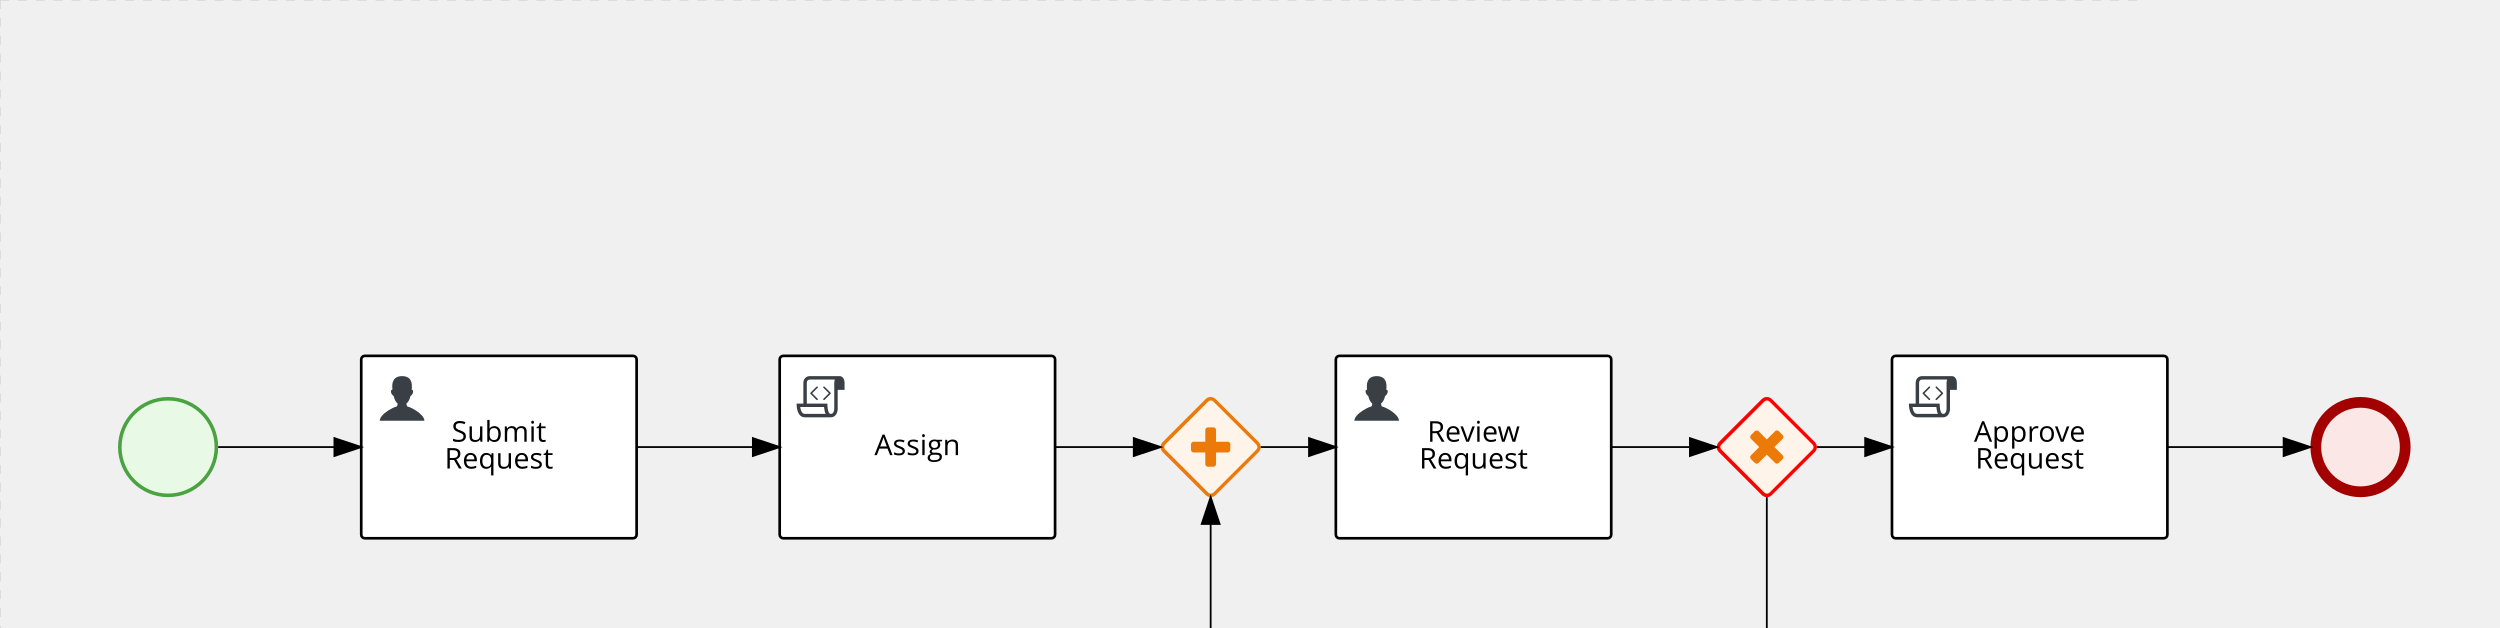
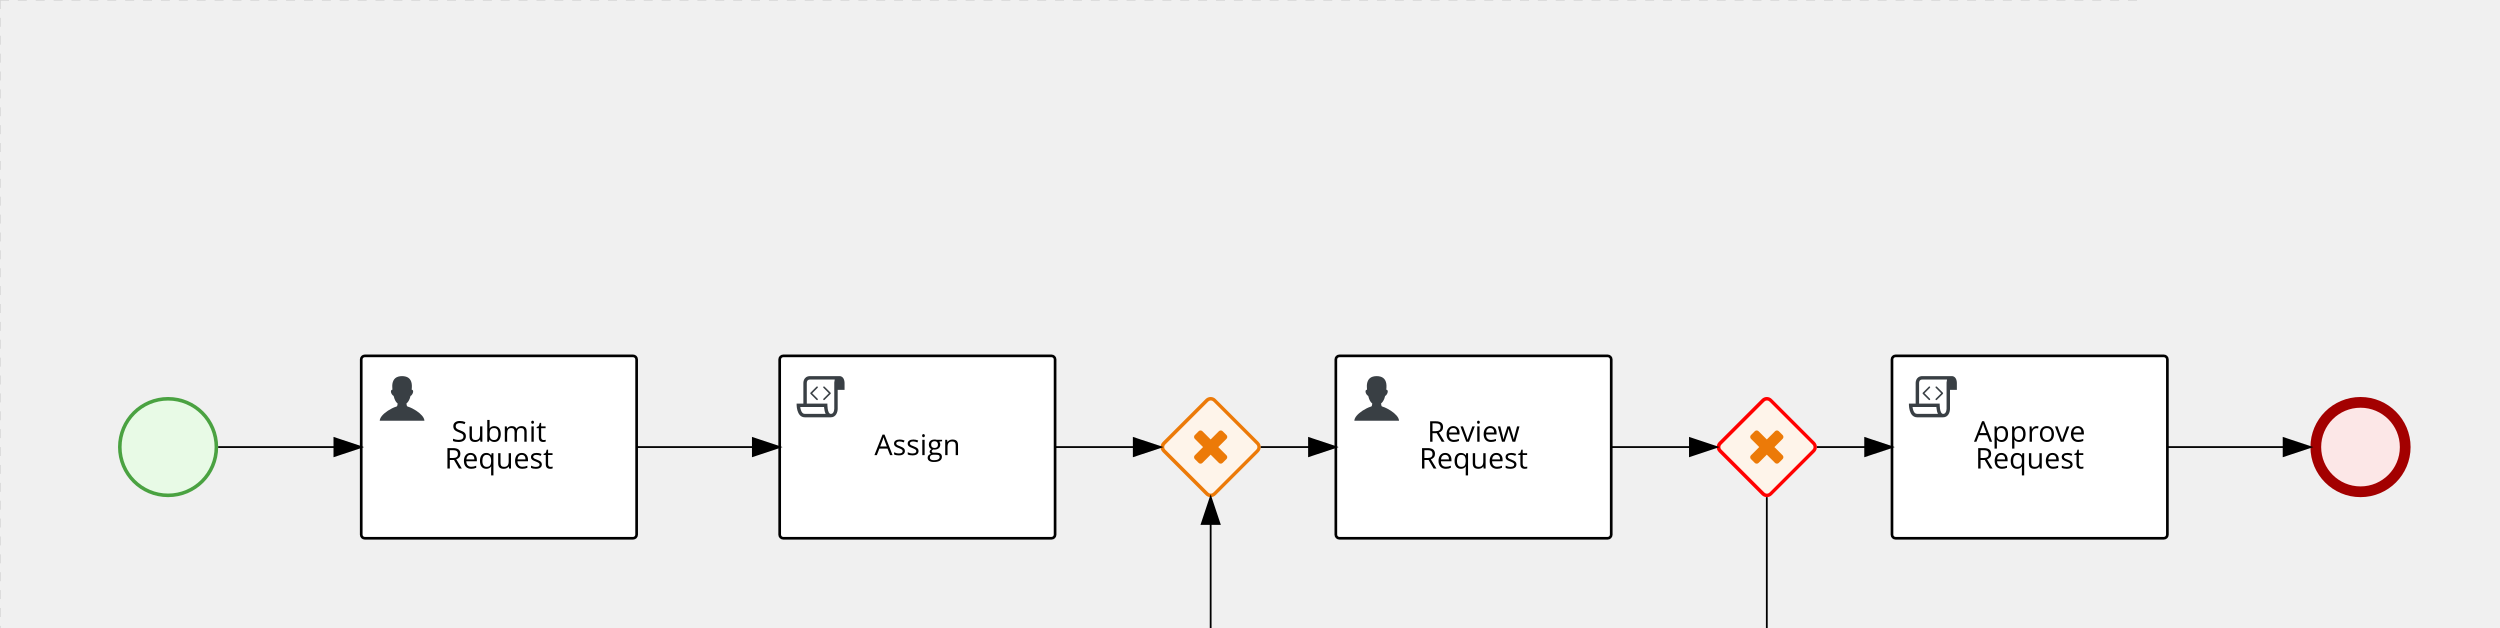
<svg xmlns="http://www.w3.org/2000/svg" version="1.1" width="1398" height="351" viewBox="0 0 1398 351">
  <defs />
  <g transform="matrix(1,0,0,1,0,0)">
    <g>
      <g>
        <g>
          <path fill="none" stroke="#d3d3d3" paint-order="fill stroke markers" d=" M 0 0 L 1200 0" stroke-miterlimit="10" stroke-opacity="0.8" stroke-dasharray="5" />
        </g>
        <g>
          <path fill="none" stroke="#d3d3d3" paint-order="fill stroke markers" d=" M 0 0 L 0 800" stroke-miterlimit="10" stroke-opacity="0.8" stroke-dasharray="5" />
        </g>
      </g>
      <g id="_BC8DA187-954F-4409-B8E6-172BF92DBC31" bpmn2nodeid="_BC8DA187-954F-4409-B8E6-172BF92DBC31" transform="matrix(1,0,0,1,66,222)">
        <g>
          <path fill="none" stroke="none" />
        </g>
        <g transform="matrix(0.125,0,0,0.125,0,0)">
          <g transform="matrix(1,0,0,1,0,0)">
            <path fill="#e8fae6" stroke="none" id="_BC8DA187-954F-4409-B8E6-172BF92DBC31?shapeType=BACKGROUND" paint-order="stroke fill markers" d=" M 0 0 M 444 224 C 444 263.9 434.2 300.8 414.4 334.5 C 394.7 368.2 368 394.9 334.4 414.5 C 300.8 434.1 263.9 444 224 444 C 184.1 444 147.2 434.2 113.5 414.4 C 79.8 394.7 53.1 368 33.5 334.4 C 13.9 300.8 4 263.9 4 224 C 4 184.1 13.8 147.2 33.6 113.5 C 53.4 79.8 80.1 53.1 113.6 33.5 C 147.1 13.9 184.1 4 224 4 C 263.9 4 300.8 13.8 334.5 33.6 C 368.2 53.4 394.9 80.1 414.5 113.6 C 434.1 147.1 444 184.1 444 224 Z" />
          </g>
          <g>
            <g transform="matrix(1,0,0,1,0,0)">
              <g transform="matrix(1,0,0,1,0,0)">
                <path fill="#4aa241" stroke="none" id="_BC8DA187-954F-4409-B8E6-172BF92DBC31?shapeType=BORDER&amp;renderType=FILL" paint-order="stroke fill markers" d=" M 0 0 M 224 0 C 100.3 0 0 100.3 0 224 C 0 347.7 100.3 448 224 448 C 347.7 448 448 347.7 448 224 C 448 100.3 347.7 0 224 0 Z M 0 0 M 224 432 C 109.1 432 16 338.9 16 224 C 16 109.1 109.1 16 224 16 C 338.9 16 432 109.1 432 224 C 432 338.9 338.9 432 224 432 Z" />
              </g>
            </g>
          </g>
        </g>
        <g transform="matrix(1,0,0,1,28,61)" />
      </g>
      <g id="_22526F9B-1A54-40E8-A94D-97218A1F67BB" bpmn2nodeid="_22526F9B-1A54-40E8-A94D-97218A1F67BB" transform="matrix(1,0,0,1,202,199)">
        <g>
          <path fill="none" stroke="none" />
        </g>
        <g transform="matrix(1,0,0,1,0,0)">
          <path fill="#ffffff" stroke="none" id="_22526F9B-1A54-40E8-A94D-97218A1F67BB?shapeType=BACKGROUND" paint-order="stroke fill markers" d=" M 2 0 L 152 0 L 152 0 A 2 2 0 0 1 154 2 L 154 100 L 154 100 A 2 2 0 0 1 152 102 L 2 102 L 2 102 A 2 2 0 0 1 0 100 L 0 2 L 0 2 A 2 2 0 0 1 2 0 Z" />
        </g>
        <g transform="matrix(1,0,0,1,0,0)">
          <path fill="none" stroke="#000000" id="_22526F9B-1A54-40E8-A94D-97218A1F67BB?shapeType=BORDER&amp;renderType=STROKE" paint-order="fill stroke markers" d=" M 2 0 L 152 0 L 152 0 A 2 2 0 0 1 154 2 L 154 100 L 154 100 A 2 2 0 0 1 152 102 L 2 102 L 2 102 A 2 2 0 0 1 0 100 L 0 2 L 0 2 A 2 2 0 0 1 2 0 Z" stroke-miterlimit="10" stroke-width="1.5" stroke-dasharray="" />
        </g>
        <g>
          <g transform="matrix(0.06,0,0,0.06,9.4,9.4)">
            <g transform="matrix(1,0,0,1,0,0)">
              <path fill="#393f44" stroke="none" id="_22526F9B-1A54-40E8-A94D-97218A1F67BBundefined" paint-order="stroke fill markers" d=" M 0 0 M 16 445.21 C 16 440.869 18.784 431.129 22.001 424.217 C 35.768 394.64 77.283 359.28 129 333.084 C 144.516 325.224 157.347 319.964 167.807 317.174 C 171.932 316.074 175.729 314.414 176.525 313.363 C 178.894 310.234 180.914 302.908 181.727 294.5 L 182.5 286.5 L 178.507 283.455 C 166.303 274.146 154.284 251.678 148.04 226.5 C 145.611 216.707 145.056 215.462 142.984 215.158 C 141.703 214.97 138.083 212.243 134.939 209.099 C 123.233 197.393 116.891 177.376 121.44 166.49 C 123.002 162.751 128.155 159.01 131.75 159.004 C 134.448 159 134.471 158.603 132.914 138.788 C 130.927 113.496 134.279 92.265 143.132 74.076 C 152.232 55.38 167.569 42.882 189.049 36.66 C 210.203 30.532 237.797 30.532 258.951 36.66 C 300.042 48.563 318.958 83.806 314.955 141 C 314.32 150.075 313.624 157.788 313.409 158.14 C 313.194 158.493 314.575 159.073 316.479 159.43 C 328.929 161.766 330.986 177.018 321.496 196.621 C 316.903 206.109 309.357 214.508 304.817 215.185 C 303.023 215.453 302.293 217.146 299.943 226.5 C 296.659 239.567 294.474 245.305 287.948 257.995 C 282.491 268.606 273.035 281.109 268.108 284.229 L 264.871 286.278 L 265.518 292.889 C 266.345 301.33 268.639 309.871 270.877 312.837 C 272.067 314.415 275.002 315.79 280.063 317.139 C 291.069 320.075 303.617 325.274 321 334.102 C 369.815 358.891 410.848 393.758 425.032 422.5 C 429.07 430.682 432 440.232 432 445.21 L 432 448 L 224 448 L 16 448 L 16 445.21 Z" />
            </g>
          </g>
        </g>
        <g transform="matrix(1,0,0,1,4.04,13.68)">
          <g transform="matrix(0.04,0,0,0.04,63.36,69.12)">
            <g transform="matrix(1,0,0,1,0,0)">
              <path fill="none" stroke="none" />
            </g>
            <g transform="matrix(1,0,0,1,0,0)">
              <path fill="none" stroke="none" />
            </g>
          </g>
        </g>
        <g transform="matrix(1,0,0,1,46.625,36)">
          <text fill="#000000" stroke="none" font-family="Open Sans" font-size="12pt" font-style="normal" font-weight="normal" text-decoration="normal" x="30.375" y="12" text-anchor="middle" dominant-baseline="alphabetic">Submit  </text>
          <text fill="#000000" stroke="none" font-family="Open Sans" font-size="12pt" font-style="normal" font-weight="normal" text-decoration="normal" x="30.375" y="27" text-anchor="middle" dominant-baseline="alphabetic">Request</text>
        </g>
      </g>
      <g id="_66DB4783-DB33-4956-B947-87DF798032BC" bpmn2nodeid="_66DB4783-DB33-4956-B947-87DF798032BC" transform="matrix(1,0,0,1,436,199)">
        <g>
          <path fill="none" stroke="none" />
        </g>
        <g transform="matrix(1,0,0,1,0,0)">
          <path fill="#ffffff" stroke="none" id="_66DB4783-DB33-4956-B947-87DF798032BC?shapeType=BACKGROUND" paint-order="stroke fill markers" d=" M 2 0 L 152 0 L 152 0 A 2 2 0 0 1 154 2 L 154 100 L 154 100 A 2 2 0 0 1 152 102 L 2 102 L 2 102 A 2 2 0 0 1 0 100 L 0 2 L 0 2 A 2 2 0 0 1 2 0 Z" />
        </g>
        <g transform="matrix(1,0,0,1,0,0)">
          <path fill="none" stroke="rgb(0,0,0)" id="_66DB4783-DB33-4956-B947-87DF798032BC?shapeType=BORDER&amp;renderType=STROKE" paint-order="fill stroke markers" d=" M 2 0 L 152 0 L 152 0 A 2 2 0 0 1 154 2 L 154 100 L 154 100 A 2 2 0 0 1 152 102 L 2 102 L 2 102 A 2 2 0 0 1 0 100 L 0 2 L 0 2 A 2 2 0 0 1 2 0 Z" stroke-miterlimit="10" stroke-width="1.5" stroke-dasharray="" />
        </g>
        <g>
          <g transform="matrix(0.06,0,0,0.06,9.4,9.4)">
            <g transform="matrix(1,0,0,1,0,0)">
              <path fill="#393f44" stroke="none" id="_66DB4783-DB33-4956-B947-87DF798032BCundefined" paint-order="stroke fill markers" d=" M 0 0 M 197.3 130.2 C 194.4 127.3 189.6 127.3 186.7 130.2 L 130.2 186.7 C 127.3 189.6 127.3 194.4 130.2 197.3 L 186.7 253.8 C 188.1 255.3 190.1 256 192 256 C 193.9 256 195.9 255.3 197.3 253.7 C 200.2 250.8 200.2 246 197.3 243.1 L 146.2 192 L 197.3 140.8 C 200.2 137.9 200.2 133.1 197.3 130.2 Z" />
            </g>
            <g transform="matrix(1,0,0,1,0,0)">
              <path fill="#393f44" stroke="none" id="_66DB4783-DB33-4956-B947-87DF798032BCundefined" paint-order="stroke fill markers" d=" M 0 0 M 261.3 130.2 C 258.4 127.3 253.6 127.3 250.7 130.2 C 247.8 133.1 247.8 137.9 250.7 140.8 L 301.8 191.9 L 250.7 243 C 247.8 245.9 247.8 250.7 250.7 253.6 C 252.1 255.3 254.1 256 256 256 C 257.9 256 259.9 255.3 261.3 253.8 L 317.8 197.3 C 320.7 194.4 320.7 189.6 317.8 186.7 L 261.3 130.2 Z" />
            </g>
            <g transform="matrix(1,0,0,1,0,0)">
              <path fill="#393f44" stroke="none" id="_66DB4783-DB33-4956-B947-87DF798032BCundefined" paint-order="stroke fill markers" d=" M 0 0 M 400 32 C 400 32 152.8 32 128 32 C 62 32 64 96 64 96 L 64 288 L 1 288 C 1 288 -4 416 78 416 L 320 416 C 368 416 384 368 384 336 C 384 314.2 384 224.4 384 160 L 448 160 L 448 96 C 448 96 449 32 400 32 Z M 0 0 M 78 383.9 C 68.5 383.9 61.6 381.1 55.5 374.9 C 43.4 362.4 37.5 339.6 34.9 320 L 256.9 320 C 257.1 322.7 257.3 325.4 257.6 328.2 C 260 351.6 264.7 370.1 271.9 383.9 L 78 383.9 L 78 383.9 Z M 0 0 M 352 336 C 352 345.9 349.6 360.3 342.9 371 C 337.2 380.1 330.4 384 320 384 C 285 384 288 288 288 288 L 96 288 L 96 96 L 96 95.9 L 96 95.1 C 96 90.6 97.6 78.3 104.7 71.2 C 106.5 69.4 111.9 64 128 64 L 356.5 64 C 354.4 72.8 352.8 81.8 352.2 89.9 C 352.2 90.5 352.1 91.1 352.1 91.7 C 352.1 92 352.1 92.3 352.1 92.6 C 352 94.8 352 96 352 96 L 352 160 L 352 336 Z" />
            </g>
          </g>
        </g>
        <g transform="matrix(1,0,0,1,52.98828,43.5)">
          <text fill="#000000" stroke="none" font-family="Open Sans" font-size="12pt" font-style="normal" font-weight="normal" text-decoration="normal" x="24.012" y="12" text-anchor="middle" dominant-baseline="alphabetic">Assign</text>
        </g>
      </g>
      <g id="_EBBF8527-5CAE-48C7-B076-ED6CC098C86B" bpmn2nodeid="_EBBF8527-5CAE-48C7-B076-ED6CC098C86B">
        <g>
          <path fill="none" stroke="#000000" paint-order="fill stroke markers" d=" M 122 250 L 187 250" stroke-miterlimit="10" stroke-dasharray="" />
        </g>
        <g transform="matrix(1,0,0,1,122,250)" />
        <g transform="matrix(6.123233995736766e-17,1,-1,6.123233995736766e-17,202,245)">
          <path fill="#000000" stroke="#000000" paint-order="fill stroke markers" d=" M 10 15 L 0 15 L 5 0 Z" stroke-miterlimit="10" stroke-dasharray="" />
        </g>
        <g transform="matrix(1,0,0,1,122,240)" />
      </g>
      <g id="_1E1A461B-5607-4201-8E3E-C39534906C7D" bpmn2nodeid="_1E1A461B-5607-4201-8E3E-C39534906C7D">
        <g>
          <path fill="none" stroke="#000000" paint-order="fill stroke markers" d=" M 356 250 L 421 250" stroke-miterlimit="10" stroke-dasharray="" />
        </g>
        <g transform="matrix(1,0,0,1,356,250)" />
        <g transform="matrix(6.123233995736766e-17,1,-1,6.123233995736766e-17,436,245)">
          <path fill="#000000" stroke="#000000" paint-order="fill stroke markers" d=" M 10 15 L 0 15 L 5 0 Z" stroke-miterlimit="10" stroke-dasharray="" />
        </g>
        <g transform="matrix(1,0,0,1,356,240)" />
      </g>
      <g transform="matrix(1,0,0,1,66,222)" />
      <g transform="matrix(1,0,0,1,202,199)" />
      <g transform="matrix(1,0,0,1,436,199)" />
      <g id="_81CDA717-DBA7-48E3-B490-E946B750DC51" bpmn2nodeid="_81CDA717-DBA7-48E3-B490-E946B750DC51" transform="matrix(1,0,0,1,1292,222)">
        <g>
          <path fill="none" stroke="none" />
        </g>
        <g transform="matrix(0.125,0,0,0.125,0,0)">
          <g transform="matrix(1,0,0,1,0,0)">
            <path fill="#fce7e7" stroke="none" id="_81CDA717-DBA7-48E3-B490-E946B750DC51?shapeType=BACKGROUND" paint-order="stroke fill markers" d=" M 0 0 M 444 224 C 444 263.9 434.2 300.8 414.4 334.5 C 394.7 368.2 368 394.9 334.4 414.5 C 300.8 434.1 263.9 444 224 444 C 184.1 444 147.2 434.2 113.5 414.4 C 79.8 394.7 53.1 368 33.5 334.4 C 13.9 300.8 4 263.9 4 224 C 4 184.1 13.8 147.2 33.6 113.5 C 53.4 79.8 80.1 53.1 113.6 33.5 C 147.1 13.9 184.1 4 224 4 C 263.9 4 300.8 13.8 334.5 33.6 C 368.2 53.4 394.9 80.1 414.5 113.6 C 434.1 147.1 444 184.1 444 224 Z" />
          </g>
          <g>
            <g transform="matrix(1,0,0,1,0,0)">
              <g transform="matrix(1,0,0,1,0,0)">
                <path fill="rgb(163,0,0)" stroke="none" id="_81CDA717-DBA7-48E3-B490-E946B750DC51?shapeType=BORDER&amp;renderType=FILL" paint-order="stroke fill markers" d=" M 0 0 M 224 0 C 100.3 0 0 100.3 0 224 C 0 347.7 100.3 448 224 448 C 347.7 448 448 347.7 448 224 C 448 100.3 347.7 0 224 0 Z M 0 0 M 224 400 C 126.8 400 48 321.2 48 224 C 48 126.8 126.8 48 224 48 C 321.2 48 400 126.8 400 224 C 400 321.2 321.2 400 224 400 Z" />
              </g>
            </g>
          </g>
        </g>
        <g transform="matrix(1,0,0,1,28,61)" />
      </g>
      <g transform="matrix(1,0,0,1,1292,222)" />
      <g id="_0E424EA0-77E7-4831-B2D3-A6ECF1FDC271" bpmn2nodeid="_0E424EA0-77E7-4831-B2D3-A6ECF1FDC271" transform="matrix(1,0,0,1,1058,199)">
        <g>
          <path fill="none" stroke="none" />
        </g>
        <g transform="matrix(1,0,0,1,0,0)">
          <path fill="#ffffff" stroke="none" id="_0E424EA0-77E7-4831-B2D3-A6ECF1FDC271?shapeType=BACKGROUND" paint-order="stroke fill markers" d=" M 2 0 L 152 0 L 152 0 A 2 2 0 0 1 154 2 L 154 100 L 154 100 A 2 2 0 0 1 152 102 L 2 102 L 2 102 A 2 2 0 0 1 0 100 L 0 2 L 0 2 A 2 2 0 0 1 2 0 Z" />
        </g>
        <g transform="matrix(1,0,0,1,0,0)">
          <path fill="none" stroke="rgb(0,0,0)" id="_0E424EA0-77E7-4831-B2D3-A6ECF1FDC271?shapeType=BORDER&amp;renderType=STROKE" paint-order="fill stroke markers" d=" M 2 0 L 152 0 L 152 0 A 2 2 0 0 1 154 2 L 154 100 L 154 100 A 2 2 0 0 1 152 102 L 2 102 L 2 102 A 2 2 0 0 1 0 100 L 0 2 L 0 2 A 2 2 0 0 1 2 0 Z" stroke-miterlimit="10" stroke-width="1.5" stroke-dasharray="" />
        </g>
        <g>
          <g transform="matrix(0.06,0,0,0.06,9.4,9.4)">
            <g transform="matrix(1,0,0,1,0,0)">
              <path fill="#393f44" stroke="none" id="_0E424EA0-77E7-4831-B2D3-A6ECF1FDC271undefined" paint-order="stroke fill markers" d=" M 0 0 M 197.3 130.2 C 194.4 127.3 189.6 127.3 186.7 130.2 L 130.2 186.7 C 127.3 189.6 127.3 194.4 130.2 197.3 L 186.7 253.8 C 188.1 255.3 190.1 256 192 256 C 193.9 256 195.9 255.3 197.3 253.7 C 200.2 250.8 200.2 246 197.3 243.1 L 146.2 192 L 197.3 140.8 C 200.2 137.9 200.2 133.1 197.3 130.2 Z" />
            </g>
            <g transform="matrix(1,0,0,1,0,0)">
              <path fill="#393f44" stroke="none" id="_0E424EA0-77E7-4831-B2D3-A6ECF1FDC271undefined" paint-order="stroke fill markers" d=" M 0 0 M 261.3 130.2 C 258.4 127.3 253.6 127.3 250.7 130.2 C 247.8 133.1 247.8 137.9 250.7 140.8 L 301.8 191.9 L 250.7 243 C 247.8 245.9 247.8 250.7 250.7 253.6 C 252.1 255.3 254.1 256 256 256 C 257.9 256 259.9 255.3 261.3 253.8 L 317.8 197.3 C 320.7 194.4 320.7 189.6 317.8 186.7 L 261.3 130.2 Z" />
            </g>
            <g transform="matrix(1,0,0,1,0,0)">
              <path fill="#393f44" stroke="none" id="_0E424EA0-77E7-4831-B2D3-A6ECF1FDC271undefined" paint-order="stroke fill markers" d=" M 0 0 M 400 32 C 400 32 152.8 32 128 32 C 62 32 64 96 64 96 L 64 288 L 1 288 C 1 288 -4 416 78 416 L 320 416 C 368 416 384 368 384 336 C 384 314.2 384 224.4 384 160 L 448 160 L 448 96 C 448 96 449 32 400 32 Z M 0 0 M 78 383.9 C 68.5 383.9 61.6 381.1 55.5 374.9 C 43.4 362.4 37.5 339.6 34.9 320 L 256.9 320 C 257.1 322.7 257.3 325.4 257.6 328.2 C 260 351.6 264.7 370.1 271.9 383.9 L 78 383.9 L 78 383.9 Z M 0 0 M 352 336 C 352 345.9 349.6 360.3 342.9 371 C 337.2 380.1 330.4 384 320 384 C 285 384 288 288 288 288 L 96 288 L 96 96 L 96 95.9 L 96 95.1 C 96 90.6 97.6 78.3 104.7 71.2 C 106.5 69.4 111.9 64 128 64 L 356.5 64 C 354.4 72.8 352.8 81.8 352.2 89.9 C 352.2 90.5 352.1 91.1 352.1 91.7 C 352.1 92 352.1 92.3 352.1 92.6 C 352 94.8 352 96 352 96 L 352 160 L 352 336 Z" />
            </g>
          </g>
        </g>
        <g transform="matrix(1,0,0,1,43.78125,36)">
          <text fill="#000000" stroke="none" font-family="Open Sans" font-size="12pt" font-style="normal" font-weight="normal" text-decoration="normal" x="33.219" y="12" text-anchor="middle" dominant-baseline="alphabetic">Approve </text>
          <text fill="#000000" stroke="none" font-family="Open Sans" font-size="12pt" font-style="normal" font-weight="normal" text-decoration="normal" x="33.219" y="27" text-anchor="middle" dominant-baseline="alphabetic">Request </text>
        </g>
      </g>
      <g id="_0FA2573D-571F-491F-A9BE-000ECE18F58E" bpmn2nodeid="_0FA2573D-571F-491F-A9BE-000ECE18F58E">
        <g>
          <path fill="none" stroke="#000000" paint-order="fill stroke markers" d=" M 1212 250 L 1277 250" stroke-miterlimit="10" stroke-dasharray="" />
        </g>
        <g transform="matrix(1,0,0,1,1212,250)" />
        <g transform="matrix(6.123233995736766e-17,1,-1,6.123233995736766e-17,1292,245)">
          <path fill="#000000" stroke="#000000" paint-order="fill stroke markers" d=" M 10 15 L 0 15 L 5 0 Z" stroke-miterlimit="10" stroke-dasharray="" />
        </g>
        <g transform="matrix(1,0,0,1,1212,240)" />
      </g>
      <g transform="matrix(1,0,0,1,1058,199)" />
      <g id="_3568015E-ACFC-4162-8121-174C1F4E4E83" bpmn2nodeid="_3568015E-ACFC-4162-8121-174C1F4E4E83" transform="matrix(1,0,0,1,747,199)">
        <g>
          <path fill="none" stroke="none" />
        </g>
        <g transform="matrix(1,0,0,1,0,0)">
          <path fill="#ffffff" stroke="none" id="_3568015E-ACFC-4162-8121-174C1F4E4E83?shapeType=BACKGROUND" paint-order="stroke fill markers" d=" M 2 0 L 152 0 L 152 0 A 2 2 0 0 1 154 2 L 154 100 L 154 100 A 2 2 0 0 1 152 102 L 2 102 L 2 102 A 2 2 0 0 1 0 100 L 0 2 L 0 2 A 2 2 0 0 1 2 0 Z" />
        </g>
        <g transform="matrix(1,0,0,1,0,0)">
          <path fill="none" stroke="rgb(0,0,0)" id="_3568015E-ACFC-4162-8121-174C1F4E4E83?shapeType=BORDER&amp;renderType=STROKE" paint-order="fill stroke markers" d=" M 2 0 L 152 0 L 152 0 A 2 2 0 0 1 154 2 L 154 100 L 154 100 A 2 2 0 0 1 152 102 L 2 102 L 2 102 A 2 2 0 0 1 0 100 L 0 2 L 0 2 A 2 2 0 0 1 2 0 Z" stroke-miterlimit="10" stroke-width="1.5" stroke-dasharray="" />
        </g>
        <g>
          <g transform="matrix(0.06,0,0,0.06,9.4,9.4)">
            <g transform="matrix(1,0,0,1,0,0)">
              <path fill="#393f44" stroke="none" id="_3568015E-ACFC-4162-8121-174C1F4E4E83undefined" paint-order="stroke fill markers" d=" M 0 0 M 16 445.21 C 16 440.869 18.784 431.129 22.001 424.217 C 35.768 394.64 77.283 359.28 129 333.084 C 144.516 325.224 157.347 319.964 167.807 317.174 C 171.932 316.074 175.729 314.414 176.525 313.363 C 178.894 310.234 180.914 302.908 181.727 294.5 L 182.5 286.5 L 178.507 283.455 C 166.303 274.146 154.284 251.678 148.04 226.5 C 145.611 216.707 145.056 215.462 142.984 215.158 C 141.703 214.97 138.083 212.243 134.939 209.099 C 123.233 197.393 116.891 177.376 121.44 166.49 C 123.002 162.751 128.155 159.01 131.75 159.004 C 134.448 159 134.471 158.603 132.914 138.788 C 130.927 113.496 134.279 92.265 143.132 74.076 C 152.232 55.38 167.569 42.882 189.049 36.66 C 210.203 30.532 237.797 30.532 258.951 36.66 C 300.042 48.563 318.958 83.806 314.955 141 C 314.32 150.075 313.624 157.788 313.409 158.14 C 313.194 158.493 314.575 159.073 316.479 159.43 C 328.929 161.766 330.986 177.018 321.496 196.621 C 316.903 206.109 309.357 214.508 304.817 215.185 C 303.023 215.453 302.293 217.146 299.943 226.5 C 296.659 239.567 294.474 245.305 287.948 257.995 C 282.491 268.606 273.035 281.109 268.108 284.229 L 264.871 286.278 L 265.518 292.889 C 266.345 301.33 268.639 309.871 270.877 312.837 C 272.067 314.415 275.002 315.79 280.063 317.139 C 291.069 320.075 303.617 325.274 321 334.102 C 369.815 358.891 410.848 393.758 425.032 422.5 C 429.07 430.682 432 440.232 432 445.21 L 432 448 L 224 448 L 16 448 L 16 445.21 Z" />
            </g>
          </g>
        </g>
        <g transform="matrix(1,0,0,1,4.04,13.68)">
          <g transform="matrix(0.04,0,0,0.04,63.36,69.12)">
            <g transform="matrix(1,0,0,1,0,0)">
              <path fill="none" stroke="none" />
            </g>
            <g transform="matrix(1,0,0,1,0,0)">
              <path fill="none" stroke="none" />
            </g>
          </g>
        </g>
        <g transform="matrix(1,0,0,1,46.625,36)">
          <text fill="#000000" stroke="none" font-family="Open Sans" font-size="12pt" font-style="normal" font-weight="normal" text-decoration="normal" x="30.375" y="12" text-anchor="middle" dominant-baseline="alphabetic">Review  </text>
          <text fill="#000000" stroke="none" font-family="Open Sans" font-size="12pt" font-style="normal" font-weight="normal" text-decoration="normal" x="30.375" y="27" text-anchor="middle" dominant-baseline="alphabetic">Request</text>
        </g>
      </g>
      <g transform="matrix(1,0,0,1,747,199)" />
+       <g id="_C3B89160-779E-4777-9D0B-674C4F380AEB" bpmn2nodeid="_C3B89160-779E-4777-9D0B-674C4F380AEB" transform="matrix(1,0,0,1,960,222)">
+         <g>
+           <path fill="none" stroke="none" />
+         </g>
+         <g transform="matrix(0.125,0,0,0.125,0,0)">
+           <g transform="matrix(1,0,0,1,0,0)">
+             <path fill="#fef4ea" stroke="none" id="_C3B89160-779E-4777-9D0B-674C4F380AEB?shapeType=BACKGROUND" paint-order="stroke fill markers" d=" M 0 0 M 224.4 4.3 C 216.4 4.3 208.4 7.3 202.3 13.4 L 13.5 202.2 C 1.3 214.4 1.3 234.2 13.5 246.4 L 202.2 435.1 C 208.3 441.2 216.4 444.2 224.3 444.2 C 232.2 444.2 240.3 441.2 246.4 435.1 L 435.1 246.4 C 447.3 234.2 447.3 214.4 435.1 202.2 L 246.5 13.4 C 240.4 7.3 232.4 4.3 224.4 4.3 L 224.4 4.3 Z" />
+           </g>
+           <g>
+             <g transform="matrix(1,0,0,1,0,0)">
+               <g transform="matrix(1,0,0,1,0,0)">
+                 <path fill="rgb(255,0,0)" stroke="none" id="_C3B89160-779E-4777-9D0B-674C4F380AEB?shapeType=BORDER&amp;renderType=FILL" paint-order="stroke fill markers" d=" M 0 0 M 20.8 212.7 L 213.3 20.2 C 219.6 13.9 229.7 13.9 235.9 20.2 L 428.4 212.7 C 434.7 219 434.7 229.1 428.4 235.3 L 235.9 427.8 C 229.6 434.1 219.5 434.1 213.3 427.8 L 20.8 235.3 C 14.5 229.1 14.5 218.9 20.8 212.7 L 20.8 212.7 Z M 0 0 M 0 224 C 0 232.1 3.1 240.3 9.3 246.5 L 201.5 438.7 C 213.9 451.1 234.1 451.1 246.5 438.7 L 438.7 246.5 C 444.9 240.3 448 232.1 448 224 C 448 215.9 444.9 207.7 438.7 201.5 L 246.5 9.3 C 234.1 -3.1 213.9 -3.1 201.5 9.3 L 9.3 201.5 C 3.1 207.7 0 215.9 0 224 L 0 224 Z" />
+               </g>
+             </g>
+           </g>
+           <g>
+             <g transform="matrix(1,0,0,1,0,0)">
+               <g transform="matrix(1,0,0,1,0,0)">
+                 <path fill="#ec7a08" stroke="none" id="_C3B89160-779E-4777-9D0B-674C4F380AEBundefined" paint-order="stroke fill markers" d=" M 0 0 M 298.2 269.2 C 298.2 272.6 297.1 275.3 294.7 277.7 L 277.7 294.7 C 275.3 297.1 272.6 298.2 269.2 298.2 C 265.8 298.2 263.1 297.1 260.7 294.7 L 224 258 L 187.2 294.8 C 184.8 297.2 182.1 298.3 178.7 298.3 C 175.3 298.3 172.6 297.2 170.2 294.8 L 153.2 277.8 C 150.8 275.4 149.7 272.7 149.7 269.3 C 149.7 265.9 150.8 263.2 153.2 260.8 L 190 224 L 153.2 187.2 C 150.8 184.8 149.7 182 149.7 178.7 C 149.7 175.3 150.8 172.5 153.2 170.2 L 170.2 153.2 C 172.6 150.8 175.3 149.7 178.7 149.7 C 182.1 149.7 184.8 150.8 187.2 153.2 L 224 190 L 260.8 153.2 C 263.2 150.8 265.9 149.7 269.3 149.7 C 272.7 149.7 275.4 150.8 277.8 153.2 L 294.8 170.2 C 297.2 172.5 298.3 175.3 298.3 178.7 C 298.3 182 297.2 184.8 294.8 187.2 L 258 224 L 294.8 260.8 C 297.1 263.1 298.2 265.9 298.2 269.2 Z" />
+               </g>
+             </g>
+           </g>
+         </g>
+         <g transform="matrix(1,0,0,1,28,61)" />
+       </g>
+       <g id="_23A4EA6B-BDC1-4AC5-A49B-BA3F50688F83" bpmn2nodeid="_23A4EA6B-BDC1-4AC5-A49B-BA3F50688F83">
+         <g>
+           <path fill="none" stroke="rgb(0,0,0)" paint-order="fill stroke markers" d=" M 1016 250 L 1043 250" stroke-miterlimit="10" stroke-dasharray="" />
+         </g>
+         <g transform="matrix(1,0,0,1,1016,250)" />
+         <g transform="matrix(6.123233995736766e-17,1,-1,6.123233995736766e-17,1058,245)">
+           <path fill="rgb(0,0,0)" stroke="rgb(0,0,0)" paint-order="fill stroke markers" d=" M 10 15 L 0 15 L 5 0 Z" stroke-miterlimit="10" stroke-dasharray="" />
+         </g>
+         <g transform="matrix(1,0,0,1,1016,240)" />
+       </g>
+       <g id="_AAFCFBF3-3357-4772-9622-61596F1A086F" bpmn2nodeid="_AAFCFBF3-3357-4772-9622-61596F1A086F">
+         <g>
+           <path fill="none" stroke="#000000" paint-order="fill stroke markers" d=" M 901 250 L 945 250" stroke-miterlimit="10" stroke-dasharray="" />
+         </g>
+         <g transform="matrix(1,0,0,1,901,250)" />
+         <g transform="matrix(6.123233995736766e-17,1,-1,6.123233995736766e-17,960,245)">
+           <path fill="#000000" stroke="#000000" paint-order="fill stroke markers" d=" M 10 15 L 0 15 L 5 0 Z" stroke-miterlimit="10" stroke-dasharray="" />
+         </g>
+         <g transform="matrix(1,0,0,1,901,240)" />
+       </g>
+       <g transform="matrix(1,0,0,1,960,222)" />
      <g id="_838B776A-7627-4E24-BB2A-2A9E86569459" bpmn2nodeid="_838B776A-7627-4E24-BB2A-2A9E86569459" transform="matrix(1,0,0,1,649,222)">
        <g>
          <path fill="none" stroke="none" />
        </g>
        <g transform="matrix(0.125,0,0,0.125,0,0)">
          <g transform="matrix(1,0,0,1,0,0)">
            <path fill="#fef4ea" stroke="none" id="_838B776A-7627-4E24-BB2A-2A9E86569459?shapeType=BACKGROUND" paint-order="stroke fill markers" d=" M 0 0 M 224.4 4.3 C 216.4 4.3 208.4 7.3 202.3 13.4 L 13.5 202.2 C 1.3 214.4 1.3 234.2 13.5 246.4 L 202.2 435.1 C 208.3 441.2 216.4 444.2 224.3 444.2 C 232.2 444.2 240.3 441.2 246.4 435.1 L 435.1 246.4 C 447.3 234.2 447.3 214.4 435.1 202.2 L 246.5 13.4 C 240.4 7.3 232.4 4.3 224.4 4.3 L 224.4 4.3 Z" />
          </g>
          <g>
            <g transform="matrix(1,0,0,1,0,0)">
              <g transform="matrix(1,0,0,1,0,0)">
                <path fill="rgb(236,122,8)" stroke="none" id="_838B776A-7627-4E24-BB2A-2A9E86569459?shapeType=BORDER&amp;renderType=FILL" paint-order="stroke fill markers" d=" M 0 0 M 20.8 212.7 L 213.3 20.2 C 219.6 13.9 229.7 13.9 235.9 20.2 L 428.4 212.7 C 434.7 219 434.7 229.1 428.4 235.3 L 235.9 427.8 C 229.6 434.1 219.5 434.1 213.3 427.8 L 20.8 235.3 C 14.5 229.1 14.5 218.9 20.8 212.7 L 20.8 212.7 Z M 0 0 M 0 224 C 0 232.1 3.1 240.3 9.3 246.5 L 201.5 438.7 C 213.9 451.1 234.1 451.1 246.5 438.7 L 438.7 246.5 C 444.9 240.3 448 232.1 448 224 C 448 215.9 444.9 207.7 438.7 201.5 L 246.5 9.3 C 234.1 -3.1 213.9 -3.1 201.5 9.3 L 9.3 201.5 C 3.1 207.7 0 215.9 0 224 L 0 224 Z" />
              </g>
            </g>
          </g>
          <g>
            <g transform="matrix(1,0,0,1,0,0)">
              <g transform="matrix(1,0,0,1,0,0)">
-                 <path fill="#ec7a08" stroke="none" id="_838B776A-7627-4E24-BB2A-2A9E86569459undefined" paint-order="stroke fill markers" d=" M 0 0 M 312 212 L 312 236 C 312 239.4 310.9 242.1 308.5 244.5 C 306.1 246.9 303.4 248 300 248 L 248 248 L 248 300 C 248 303.4 246.9 306.1 244.5 308.5 C 242.1 310.9 239.4 312 236 312 L 212 312 C 208.6 312 205.9 310.9 203.5 308.5 C 201.1 306.1 200 303.4 200 300 L 200 248 L 148 248 C 144.6 248 141.9 246.9 139.5 244.5 C 137.1 242.1 136 239.4 136 236 L 136 212 C 136 208.6 137.1 205.9 139.5 203.5 C 141.9 201.1 144.6 200 148 200 L 200 200 L 200 148 C 200 144.6 201.1 141.9 203.5 139.5 C 205.9 137.1 208.6 136 212 136 L 236 136 C 239.4 136 242.1 137.1 244.5 139.5 C 246.9 141.9 248 144.6 248 148 L 248 200 L 300 200 C 303.4 200 306.1 201.1 308.5 203.5 C 310.9 205.9 312 208.6 312 212 Z" />
+                 <path fill="#ec7a08" stroke="none" id="_838B776A-7627-4E24-BB2A-2A9E86569459undefined" paint-order="stroke fill markers" d=" M 0 0 M 298.2 269.2 C 298.2 272.6 297.1 275.3 294.7 277.7 L 277.7 294.7 C 275.3 297.1 272.6 298.2 269.2 298.2 C 265.8 298.2 263.1 297.1 260.7 294.7 L 224 258 L 187.2 294.8 C 184.8 297.2 182.1 298.3 178.7 298.3 C 175.3 298.3 172.6 297.2 170.2 294.8 L 153.2 277.8 C 150.8 275.4 149.7 272.7 149.7 269.3 C 149.7 265.9 150.8 263.2 153.2 260.8 L 190 224 L 153.2 187.2 C 150.8 184.8 149.7 182 149.7 178.7 C 149.7 175.3 150.8 172.5 153.2 170.2 L 170.2 153.2 C 172.6 150.8 175.3 149.7 178.7 149.7 C 182.1 149.7 184.8 150.8 187.2 153.2 L 224 190 L 260.8 153.2 C 263.2 150.8 265.9 149.7 269.3 149.7 C 272.7 149.7 275.4 150.8 277.8 153.2 L 294.8 170.2 C 297.2 172.5 298.3 175.3 298.3 178.7 C 298.3 182 297.2 184.8 294.8 187.2 L 258 224 L 294.8 260.8 C 297.1 263.1 298.2 265.9 298.2 269.2 Z" />
              </g>
            </g>
          </g>
        </g>
        <g transform="matrix(1,0,0,1,28,61)" />
      </g>
      <g id="_71C3D450-7775-4A39-833C-0A83C531CAE5" bpmn2nodeid="_71C3D450-7775-4A39-833C-0A83C531CAE5">
        <g>
          <path fill="none" stroke="#000000" paint-order="fill stroke markers" d=" M 590 250 L 634 250" stroke-miterlimit="10" stroke-dasharray="" />
        </g>
        <g transform="matrix(1,0,0,1,590,250)" />
        <g transform="matrix(6.123233995736766e-17,1,-1,6.123233995736766e-17,649,245)">
          <path fill="#000000" stroke="#000000" paint-order="fill stroke markers" d=" M 10 15 L 0 15 L 5 0 Z" stroke-miterlimit="10" stroke-dasharray="" />
        </g>
        <g transform="matrix(1,0,0,1,590,240)" />
      </g>
-       <g transform="matrix(1,0,0,1,649,222)" />
-       <g id="_C3B89160-779E-4777-9D0B-674C4F380AEB" bpmn2nodeid="_C3B89160-779E-4777-9D0B-674C4F380AEB" transform="matrix(1,0,0,1,960,222)">
-         <g>
-           <path fill="none" stroke="none" />
-         </g>
-         <g transform="matrix(0.125,0,0,0.125,0,0)">
-           <g transform="matrix(1,0,0,1,0,0)">
-             <path fill="#fef4ea" stroke="none" id="_C3B89160-779E-4777-9D0B-674C4F380AEB?shapeType=BACKGROUND" paint-order="stroke fill markers" d=" M 0 0 M 224.4 4.3 C 216.4 4.3 208.4 7.3 202.3 13.4 L 13.5 202.2 C 1.3 214.4 1.3 234.2 13.5 246.4 L 202.2 435.1 C 208.3 441.2 216.4 444.2 224.3 444.2 C 232.2 444.2 240.3 441.2 246.4 435.1 L 435.1 246.4 C 447.3 234.2 447.3 214.4 435.1 202.2 L 246.5 13.4 C 240.4 7.3 232.4 4.3 224.4 4.3 L 224.4 4.3 Z" />
-           </g>
-           <g>
-             <g transform="matrix(1,0,0,1,0,0)">
-               <g transform="matrix(1,0,0,1,0,0)">
-                 <path fill="rgb(255,0,0)" stroke="none" id="_C3B89160-779E-4777-9D0B-674C4F380AEB?shapeType=BORDER&amp;renderType=FILL" paint-order="stroke fill markers" d=" M 0 0 M 20.8 212.7 L 213.3 20.2 C 219.6 13.9 229.7 13.9 235.9 20.2 L 428.4 212.7 C 434.7 219 434.7 229.1 428.4 235.3 L 235.9 427.8 C 229.6 434.1 219.5 434.1 213.3 427.8 L 20.8 235.3 C 14.5 229.1 14.5 218.9 20.8 212.7 L 20.8 212.7 Z M 0 0 M 0 224 C 0 232.1 3.1 240.3 9.3 246.5 L 201.5 438.7 C 213.9 451.1 234.1 451.1 246.5 438.7 L 438.7 246.5 C 444.9 240.3 448 232.1 448 224 C 448 215.9 444.9 207.7 438.7 201.5 L 246.5 9.3 C 234.1 -3.1 213.9 -3.1 201.5 9.3 L 9.3 201.5 C 3.1 207.7 0 215.9 0 224 L 0 224 Z" />
-               </g>
-             </g>
-           </g>
-           <g>
-             <g transform="matrix(1,0,0,1,0,0)">
-               <g transform="matrix(1,0,0,1,0,0)">
-                 <path fill="#ec7a08" stroke="none" id="_C3B89160-779E-4777-9D0B-674C4F380AEBundefined" paint-order="stroke fill markers" d=" M 0 0 M 298.2 269.2 C 298.2 272.6 297.1 275.3 294.7 277.7 L 277.7 294.7 C 275.3 297.1 272.6 298.2 269.2 298.2 C 265.8 298.2 263.1 297.1 260.7 294.7 L 224 258 L 187.2 294.8 C 184.8 297.2 182.1 298.3 178.7 298.3 C 175.3 298.3 172.6 297.2 170.2 294.8 L 153.2 277.8 C 150.8 275.4 149.7 272.7 149.7 269.3 C 149.7 265.9 150.8 263.2 153.2 260.8 L 190 224 L 153.2 187.2 C 150.8 184.8 149.7 182 149.7 178.7 C 149.7 175.3 150.8 172.5 153.2 170.2 L 170.2 153.2 C 172.6 150.8 175.3 149.7 178.7 149.7 C 182.1 149.7 184.8 150.8 187.2 153.2 L 224 190 L 260.8 153.2 C 263.2 150.8 265.9 149.7 269.3 149.7 C 272.7 149.7 275.4 150.8 277.8 153.2 L 294.8 170.2 C 297.2 172.5 298.3 175.3 298.3 178.7 C 298.3 182 297.2 184.8 294.8 187.2 L 258 224 L 294.8 260.8 C 297.1 263.1 298.2 265.9 298.2 269.2 Z" />
-               </g>
-             </g>
-           </g>
-         </g>
-         <g transform="matrix(1,0,0,1,28,61)" />
-       </g>
-       <g id="_23A4EA6B-BDC1-4AC5-A49B-BA3F50688F83" bpmn2nodeid="_23A4EA6B-BDC1-4AC5-A49B-BA3F50688F83">
-         <g>
-           <path fill="none" stroke="rgb(0,0,0)" paint-order="fill stroke markers" d=" M 1016 250 L 1043 250" stroke-miterlimit="10" stroke-dasharray="" />
-         </g>
-         <g transform="matrix(1,0,0,1,1016,250)" />
-         <g transform="matrix(6.123233995736766e-17,1,-1,6.123233995736766e-17,1058,245)">
+       <g id="_96A5E2A9-35F9-499C-A2B8-BE7A1FDC8715" bpmn2nodeid="_96A5E2A9-35F9-499C-A2B8-BE7A1FDC8715">
+         <g>
+           <path fill="none" stroke="rgb(0,0,0)" paint-order="fill stroke markers" d=" M 988 278 L 988 404 L 677 404 L 677 293" stroke-miterlimit="10" stroke-dasharray="" />
+         </g>
+         <g transform="matrix(1,0,0,1,988,278)" />
+         <g transform="matrix(1,0,0,1,672,278)">
          <path fill="rgb(0,0,0)" stroke="rgb(0,0,0)" paint-order="fill stroke markers" d=" M 10 15 L 0 15 L 5 0 Z" stroke-miterlimit="10" stroke-dasharray="" />
        </g>
-         <g transform="matrix(1,0,0,1,1016,240)" />
-       </g>
-       <g id="_AAFCFBF3-3357-4772-9622-61596F1A086F" bpmn2nodeid="_AAFCFBF3-3357-4772-9622-61596F1A086F">
-         <g>
-           <path fill="none" stroke="#000000" paint-order="fill stroke markers" d=" M 901 250 L 945 250" stroke-miterlimit="10" stroke-dasharray="" />
-         </g>
-         <g transform="matrix(1,0,0,1,901,250)" />
-         <g transform="matrix(6.123233995736766e-17,1,-1,6.123233995736766e-17,960,245)">
-           <path fill="#000000" stroke="#000000" paint-order="fill stroke markers" d=" M 10 15 L 0 15 L 5 0 Z" stroke-miterlimit="10" stroke-dasharray="" />
-         </g>
-         <g transform="matrix(1,0,0,1,901,240)" />
-       </g>
-       <g transform="matrix(1,0,0,1,960,222)" />
+         <g transform="matrix(1,0,0,1,998,341)" />
+       </g>
      <g id="_06486BF7-FE6A-4CCF-B5FF-BDA0EB24DEC9" bpmn2nodeid="_06486BF7-FE6A-4CCF-B5FF-BDA0EB24DEC9">
        <g>
          <path fill="none" stroke="rgb(0,0,0)" paint-order="fill stroke markers" d=" M 705 250 L 732 250" stroke-miterlimit="10" stroke-dasharray="" />
        </g>
        <g transform="matrix(1,0,0,1,705,250)" />
        <g transform="matrix(6.123233995736766e-17,1,-1,6.123233995736766e-17,747,245)">
          <path fill="rgb(0,0,0)" stroke="rgb(0,0,0)" paint-order="fill stroke markers" d=" M 10 15 L 0 15 L 5 0 Z" stroke-miterlimit="10" stroke-dasharray="" />
        </g>
        <g transform="matrix(1,0,0,1,705,240)" />
      </g>
-       <g id="_96A5E2A9-35F9-499C-A2B8-BE7A1FDC8715" bpmn2nodeid="_96A5E2A9-35F9-499C-A2B8-BE7A1FDC8715">
-         <g>
-           <path fill="none" stroke="rgb(0,0,0)" paint-order="fill stroke markers" d=" M 988 278 L 988 404 L 677 404 L 677 293" stroke-miterlimit="10" stroke-dasharray="" />
-         </g>
-         <g transform="matrix(1,0,0,1,988,278)" />
-         <g transform="matrix(1,0,0,1,672,278)">
-           <path fill="rgb(0,0,0)" stroke="rgb(0,0,0)" paint-order="fill stroke markers" d=" M 10 15 L 0 15 L 5 0 Z" stroke-miterlimit="10" stroke-dasharray="" />
-         </g>
-         <g transform="matrix(1,0,0,1,998,341)" />
-       </g>
+       <g transform="matrix(1,0,0,1,649,222)" />
    </g>
  </g>
</svg>
